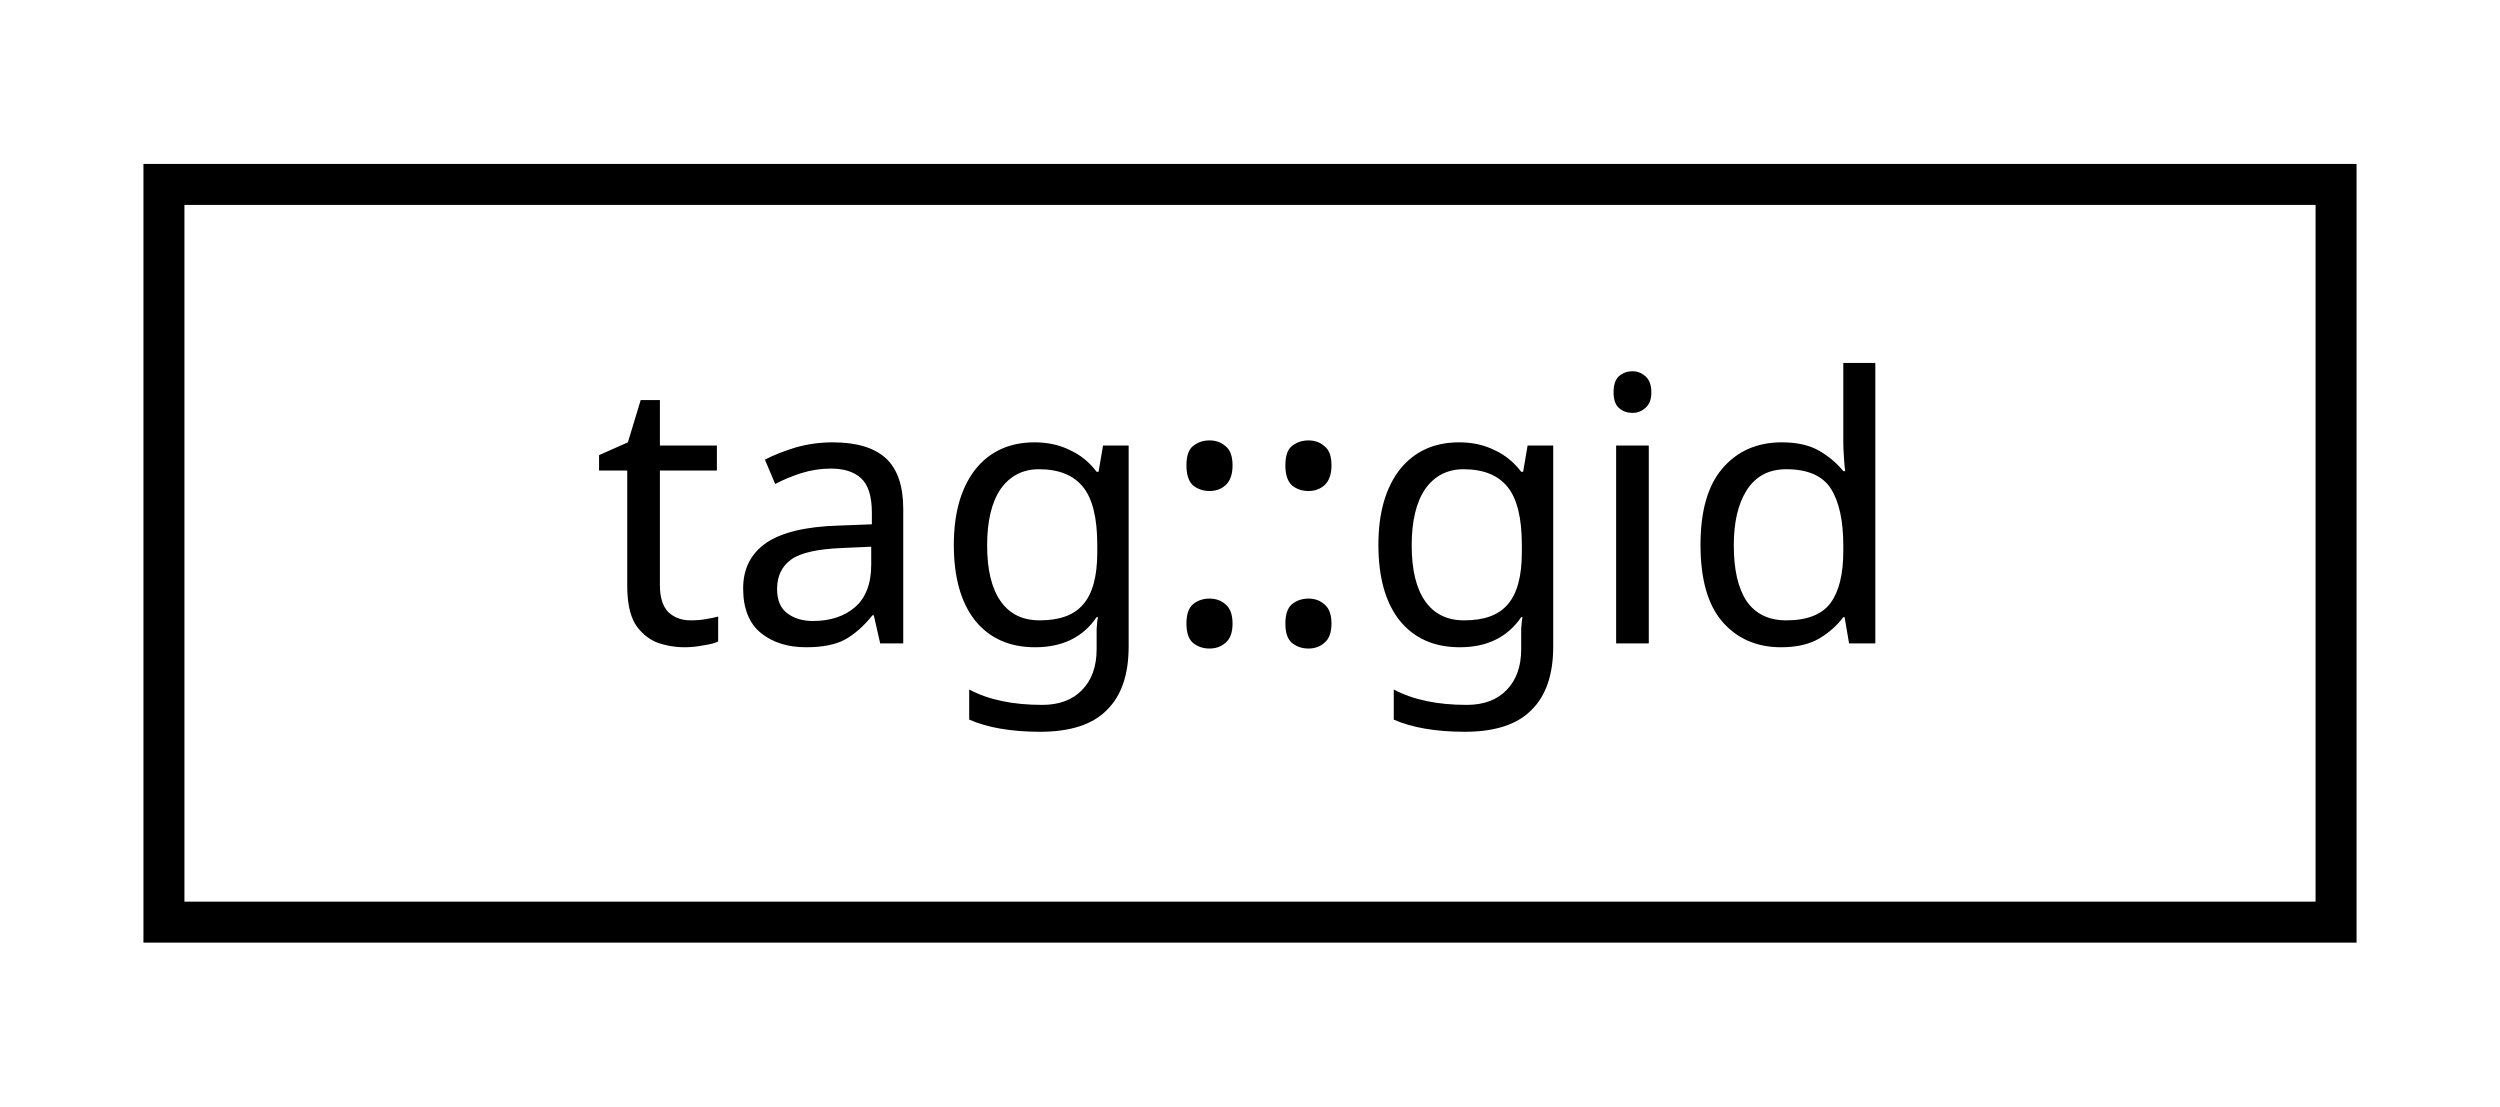
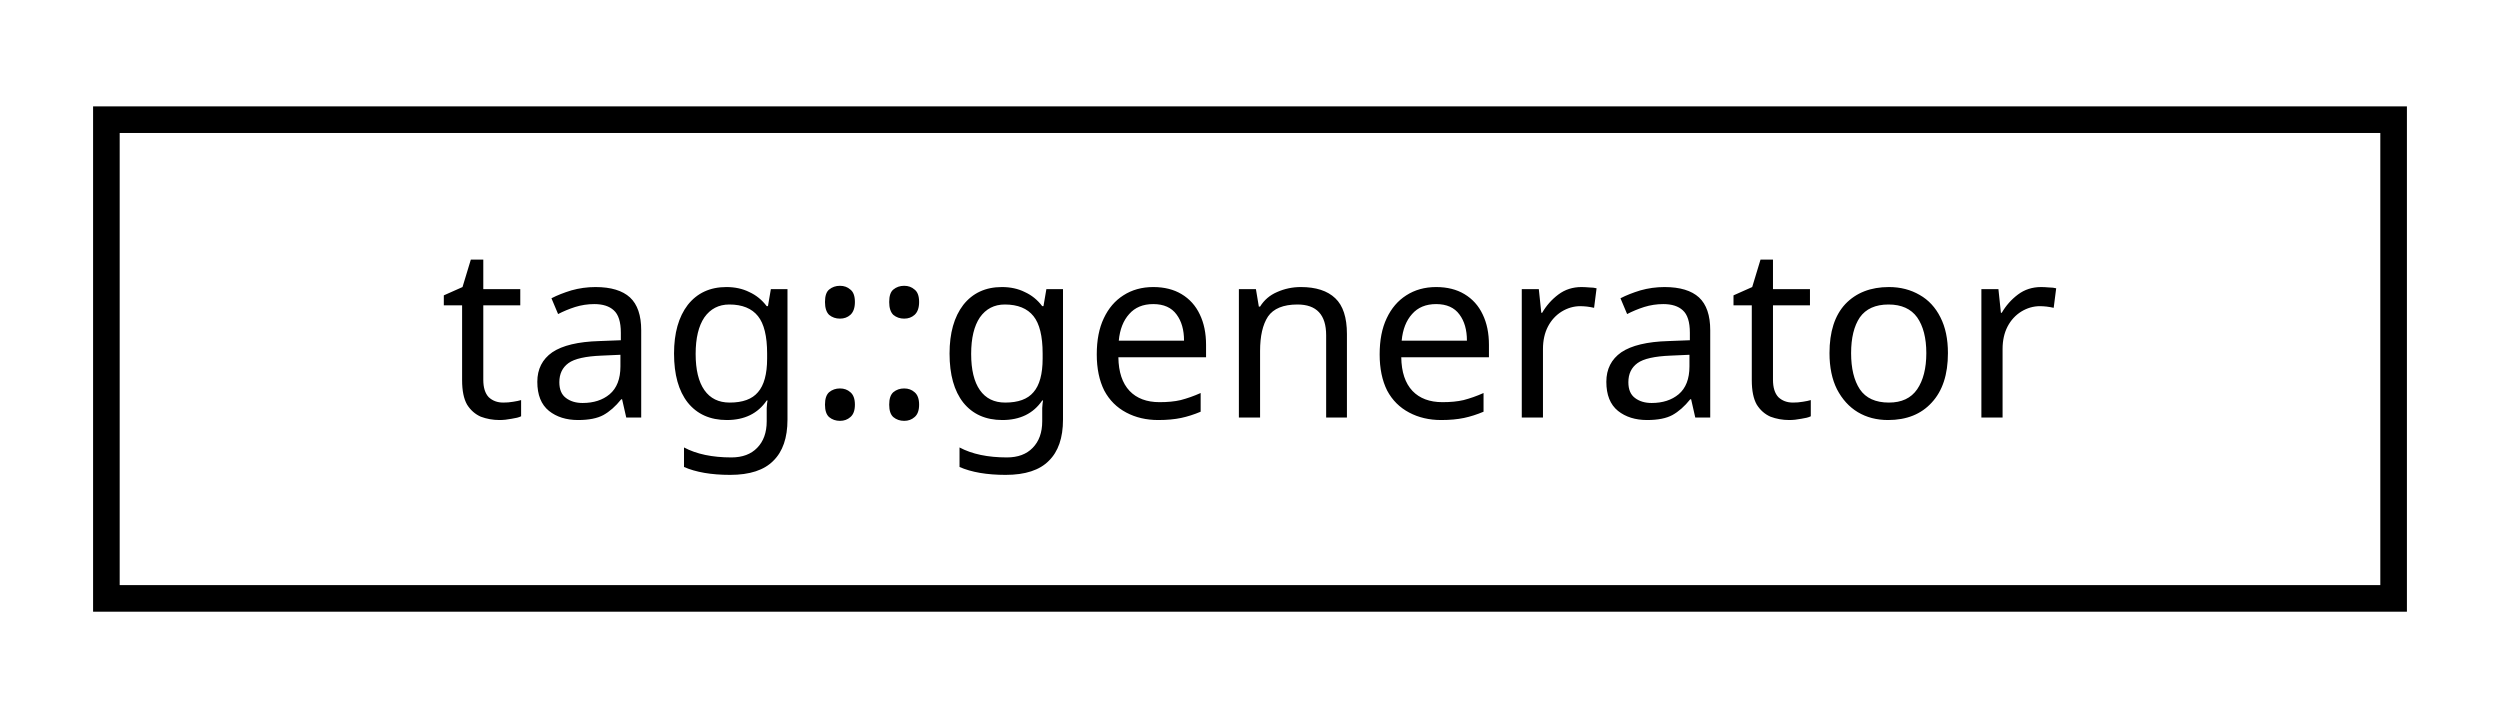
- <svg xmlns="http://www.w3.org/2000/svg" xmlns:xlink="http://www.w3.org/1999/xlink" width="61pt" height="27pt" viewBox="0.00 0.00 61.00 27.00">
+ <svg xmlns="http://www.w3.org/2000/svg" xmlns:xlink="http://www.w3.org/1999/xlink" width="94pt" height="27pt" viewBox="0.00 0.00 94.00 27.00">
  <g id="graph0" class="graph" transform="scale(1 1) rotate(0) translate(4 23)">
    <g id="node1" class="node">
      <g id="a_node1">
-         <a xlink:href="structtag_1_1gid.html" target="_top" xlink:title="tag::gid">
-           <polygon fill="none" stroke="black" points="-3.55271e-15,-0.5 -3.55271e-15,-18.5 53,-18.5 53,-0.5 -3.55271e-15,-0.5" />
-           <text text-anchor="middle" x="26.5" y="-7.3" font-family="sans-serif" font-size="9.00">tag::gid</text>
+         <a xlink:href="structtag_1_1generator.html" target="_top" xlink:title="tag::generator">
+           <polygon fill="none" stroke="black" points="0,-0.5 0,-18.5 86,-18.5 86,-0.5 0,-0.5" />
+           <text text-anchor="middle" x="43" y="-7.3" font-family="sans-serif" font-size="9.00">tag::generator</text>
        </a>
      </g>
    </g>
  </g>
</svg>
